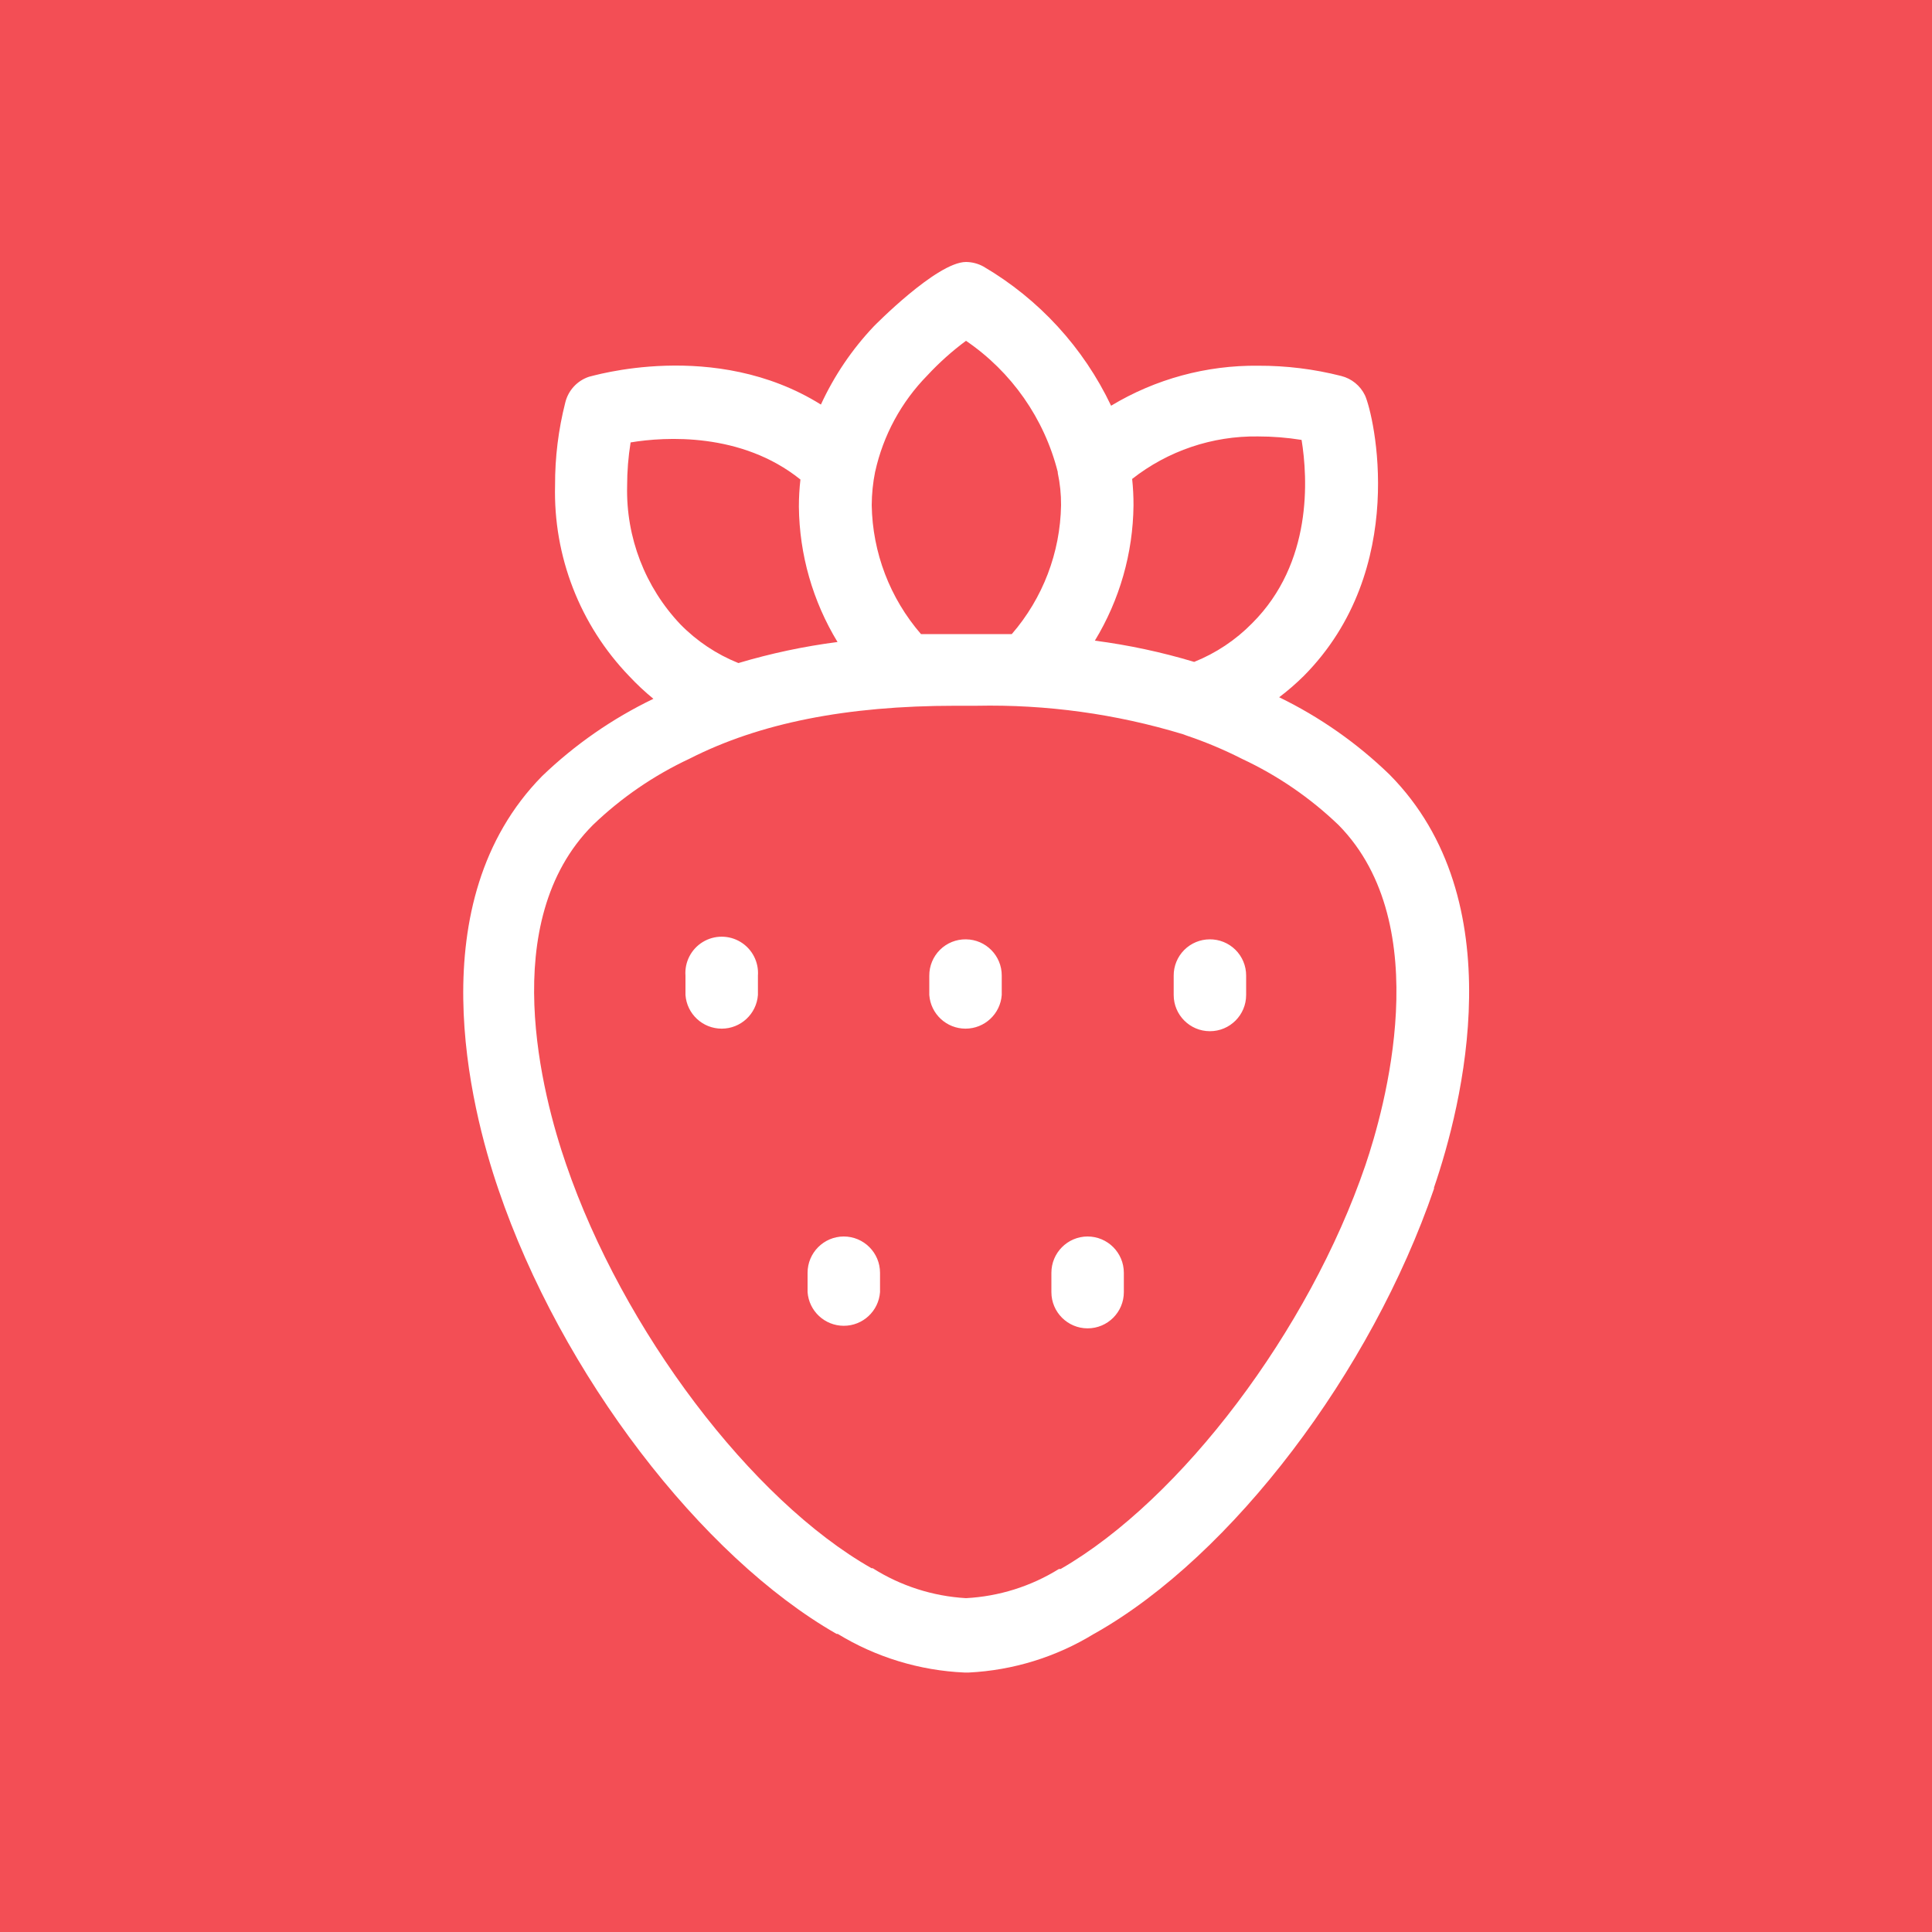
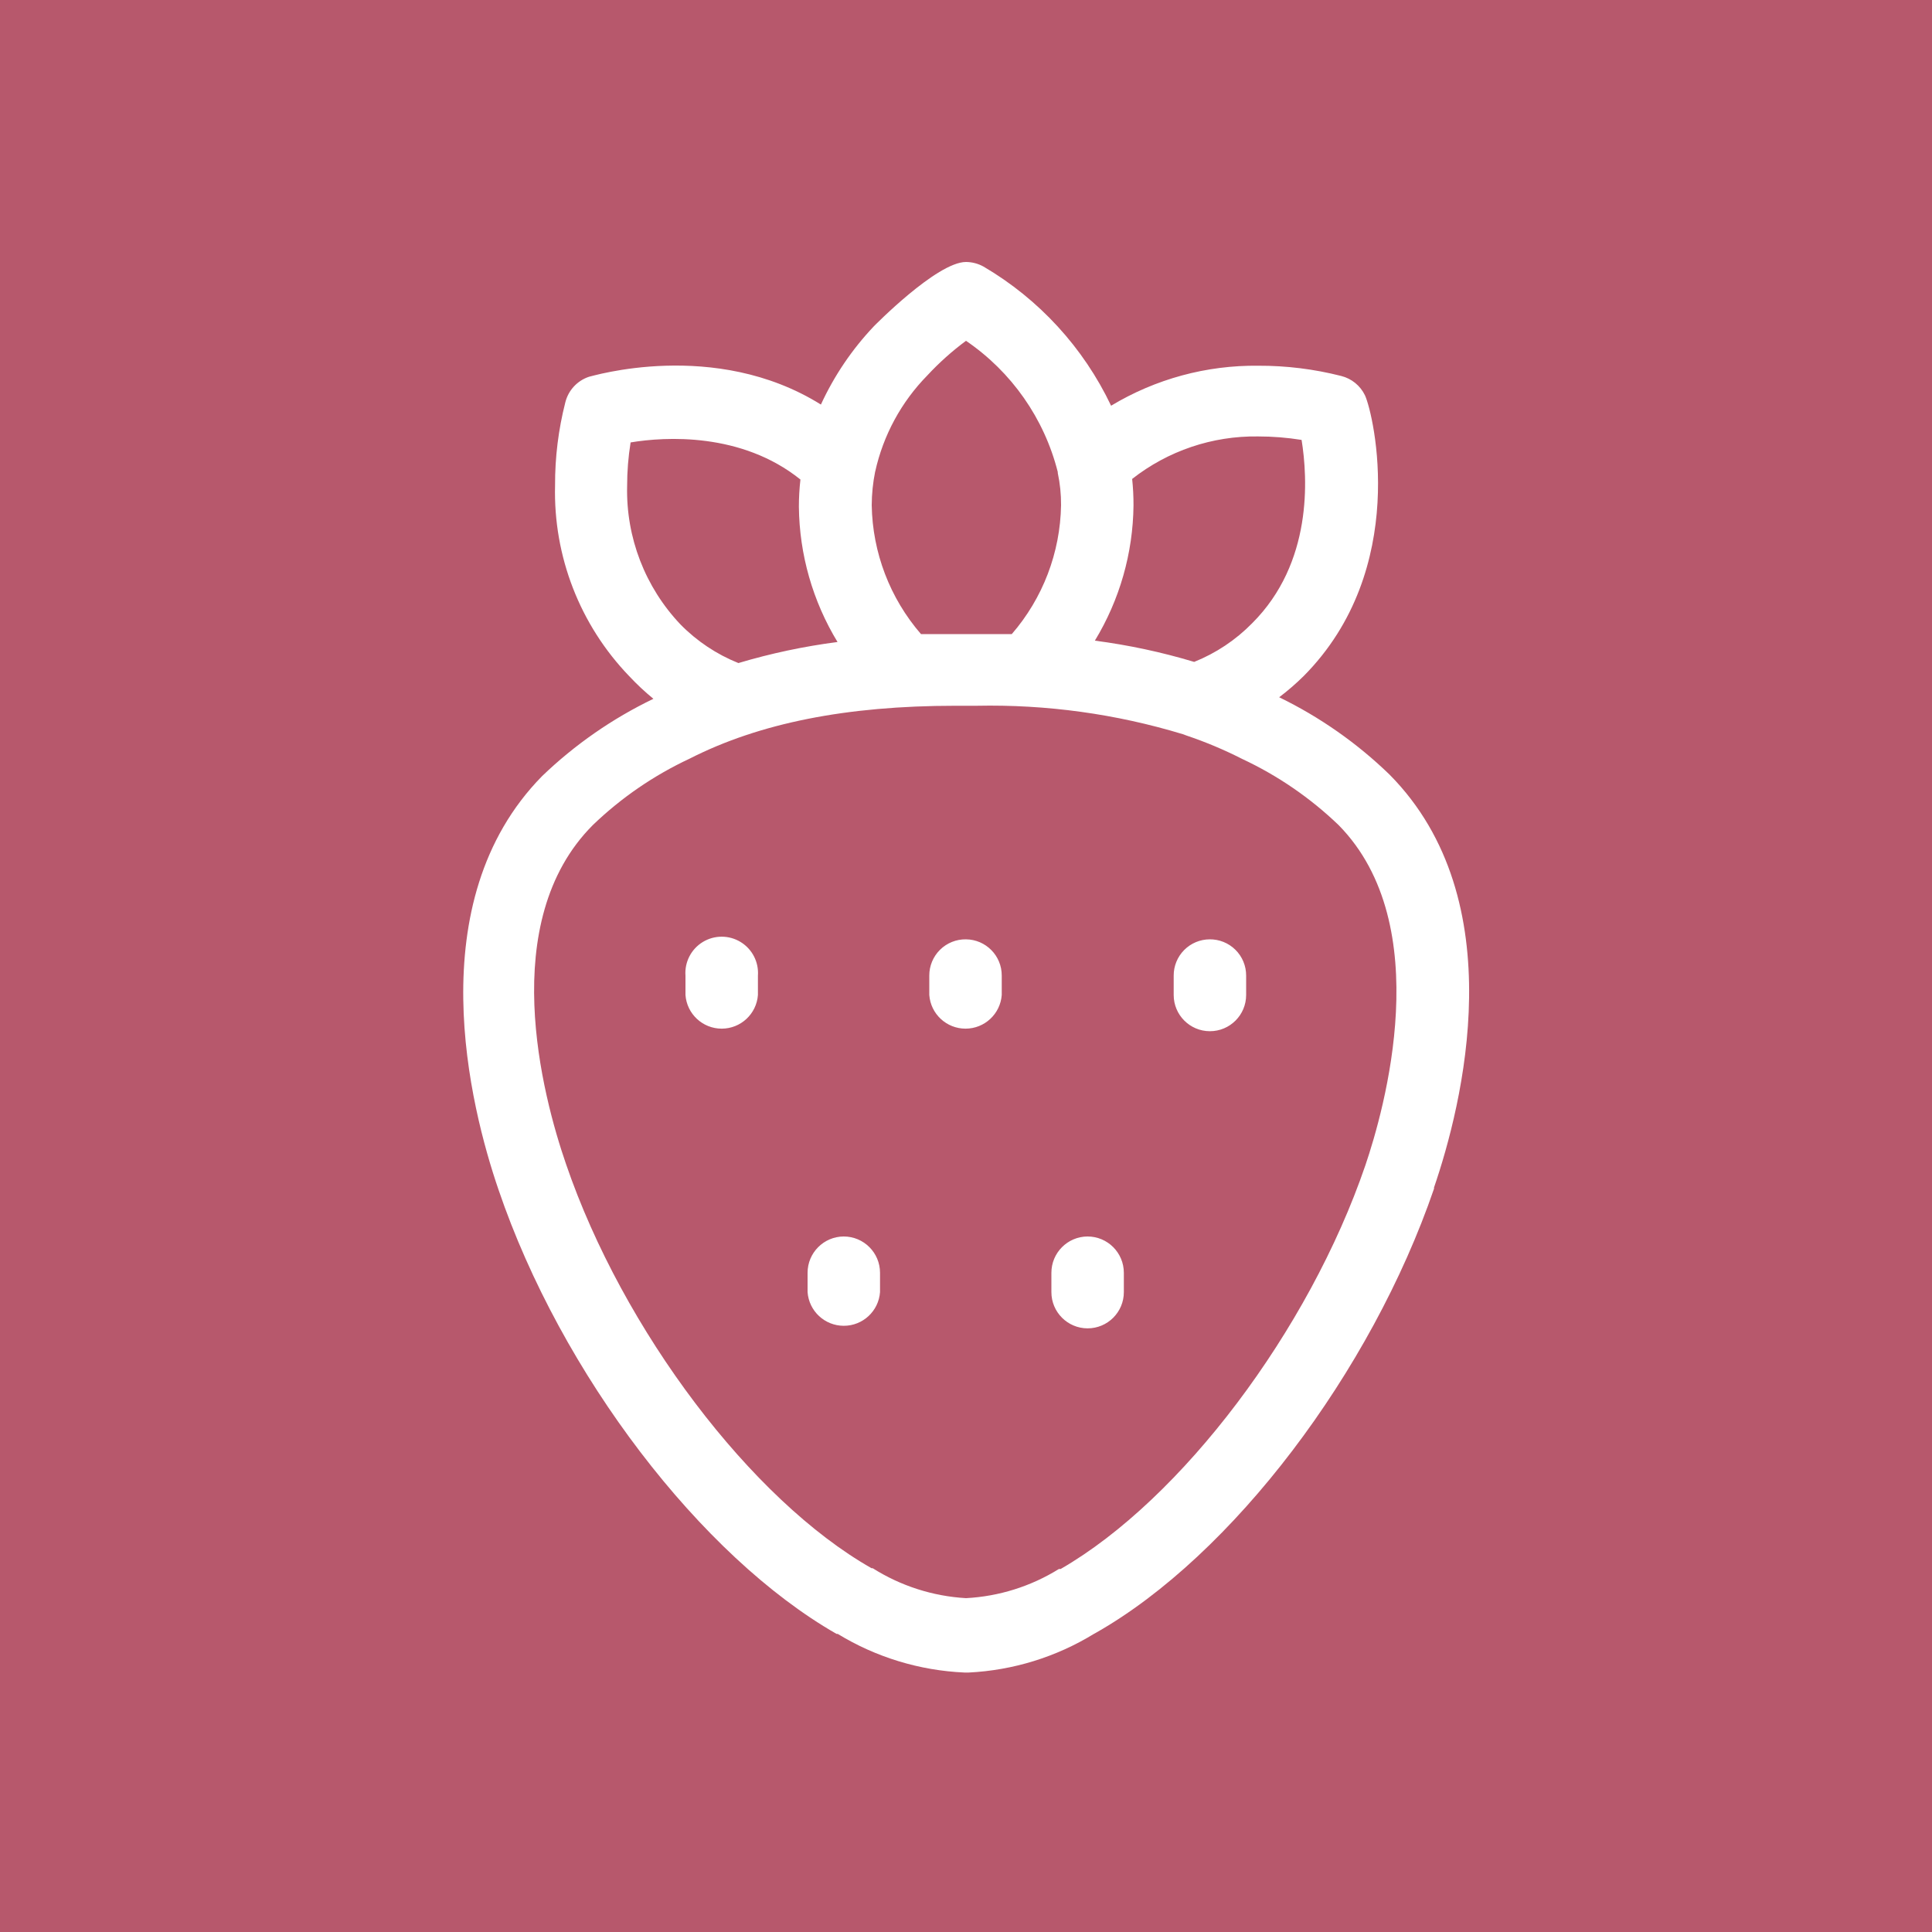
<svg xmlns="http://www.w3.org/2000/svg" viewBox="0 0 100 100">
  <defs>
-     <style>.cls-1{fill:#f34e55;}.cls-2{fill:#fff;}</style>
+     <style>.cls-1{fill:#b7586c;}.cls-2{fill:#fff;}</style>
  </defs>
  <g id="Layer_2" data-name="Layer 2">
    <g id="Layer_2-2" data-name="Layer 2">
      <rect class="cls-1" width="100" height="100" />
      <path class="cls-2" d="M39.23,50.5v1a1.88,1.88,0,0,1-3.75,0v-1a1.88,1.88,0,1,1,3.75,0ZM50,48.62A1.87,1.87,0,0,0,48.1,50.5v1a1.88,1.88,0,0,0,3.75,0v-1A1.87,1.87,0,0,0,50,48.62Zm12.62,0a1.87,1.87,0,0,0-1.87,1.88v1a1.87,1.87,0,1,0,3.75,0v-1A1.87,1.87,0,0,0,62.6,48.62ZM43.67,64a1.88,1.88,0,0,0-1.87,1.88v1a1.88,1.88,0,0,0,3.75,0v-1A1.88,1.88,0,0,0,43.67,64Zm12.62,0a1.88,1.88,0,0,0-1.87,1.88v1a1.87,1.87,0,0,0,3.75,0v-1A1.88,1.88,0,0,0,56.29,64Zm17.94-2.49c-3.26,9.52-10.46,19-17.5,23l-.11.06a13.7,13.7,0,0,1-6.48,2h-.22a13.76,13.76,0,0,1-6.56-2l-.06,0h0c-7-4-14.25-13.44-17.5-23-1.46-4.26-4.15-14.88,2.26-21.4a22.21,22.21,0,0,1,5.76-4A12.86,12.86,0,0,1,32.57,35a13.73,13.73,0,0,1-3.84-9.88,17.11,17.11,0,0,1,.53-4.29,1.87,1.87,0,0,1,1.23-1.33c.07,0,6.49-2,12,1.44a15,15,0,0,1,2.74-4.05s3.26-3.33,4.77-3.33a1.9,1.9,0,0,1,.91.24,16.63,16.63,0,0,1,6.6,7.2,14.43,14.43,0,0,1,7.62-2.07,17.14,17.14,0,0,1,4.29.53,1.87,1.87,0,0,1,1.23,1c.46,1,2.33,9-3.18,14.54a12.85,12.85,0,0,1-1.26,1.09,22.11,22.11,0,0,1,5.71,4C78.38,46.61,75.68,57.22,74.22,61.48ZM58.6,24.79a12.63,12.63,0,0,1,.07,1.37,13.75,13.75,0,0,1-2,7,32.33,32.33,0,0,1,5.14,1.1,8.77,8.77,0,0,0,3-2c3.14-3.13,2.88-7.51,2.56-9.49a14.16,14.16,0,0,0-2.26-.18A10.31,10.31,0,0,0,58.6,24.79Zm-13.3-.39h0a9,9,0,0,0-.18,1.75,10.45,10.45,0,0,0,2.55,6.67c.58,0,1.17,0,1.78,0h1.1c.62,0,1.22,0,1.82,0a10.45,10.45,0,0,0,2.55-6.67,7.71,7.71,0,0,0-.17-1.67v-.05A11.68,11.68,0,0,0,50,17.64a14.52,14.52,0,0,0-2,1.79A10.27,10.27,0,0,0,45.3,24.41ZM35.22,32.32a8.78,8.78,0,0,0,3,2,32.55,32.55,0,0,1,5.13-1.09,13.75,13.75,0,0,1-2-7,12.39,12.39,0,0,1,.08-1.41c-3.05-2.45-7-2.22-8.79-1.92a14.14,14.14,0,0,0-.18,2.26A10.06,10.06,0,0,0,35.22,32.32ZM69.29,42.71a18.56,18.56,0,0,0-5-3.43,21.34,21.34,0,0,0-2.88-1.21L61.22,38a34.32,34.32,0,0,0-10.67-1.47h-1.1c-5.65,0-10.15.9-13.76,2.74a18.55,18.55,0,0,0-5,3.43c-5,5-2.62,14-1.39,17.56,2.94,8.59,9.59,17.38,15.81,20.91h0l.06,0A10.13,10.13,0,0,0,50,82.72a10.13,10.13,0,0,0,4.81-1.51l.09,0c6.25-3.6,12.85-12.35,15.77-20.89C71.64,57.46,74.38,47.89,69.29,42.71Z" />
    </g>
  </g>
</svg>
